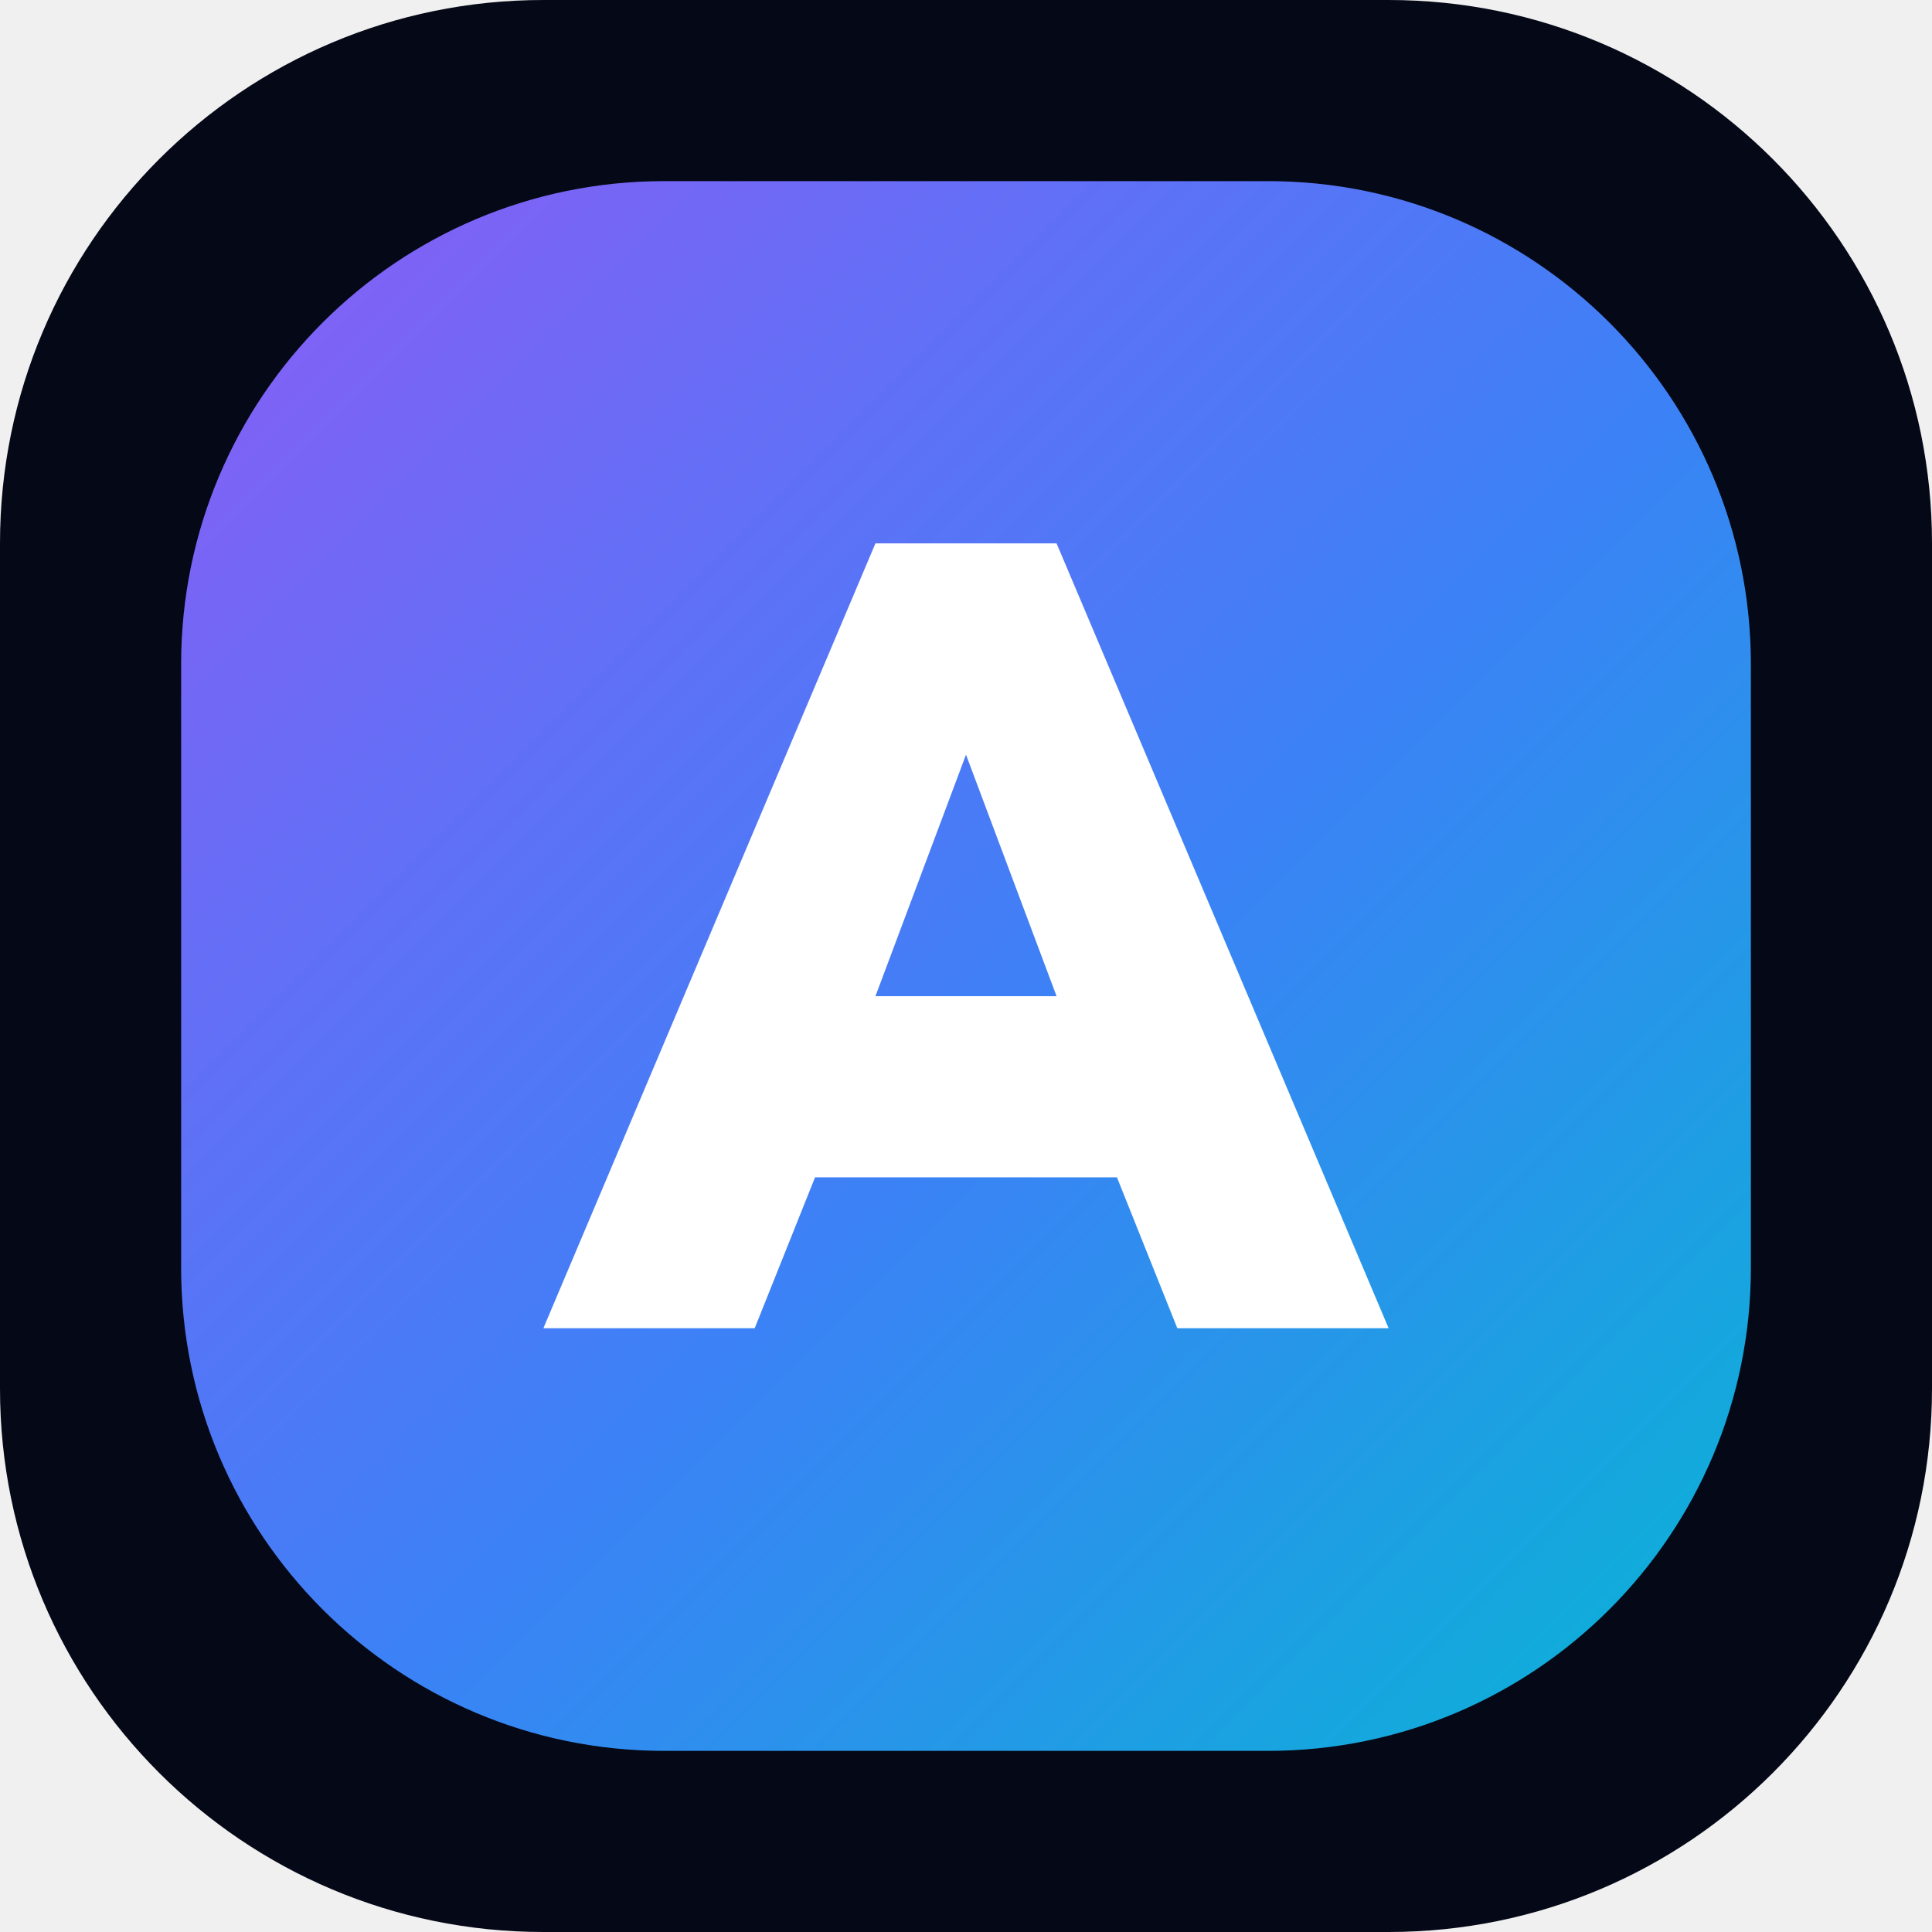
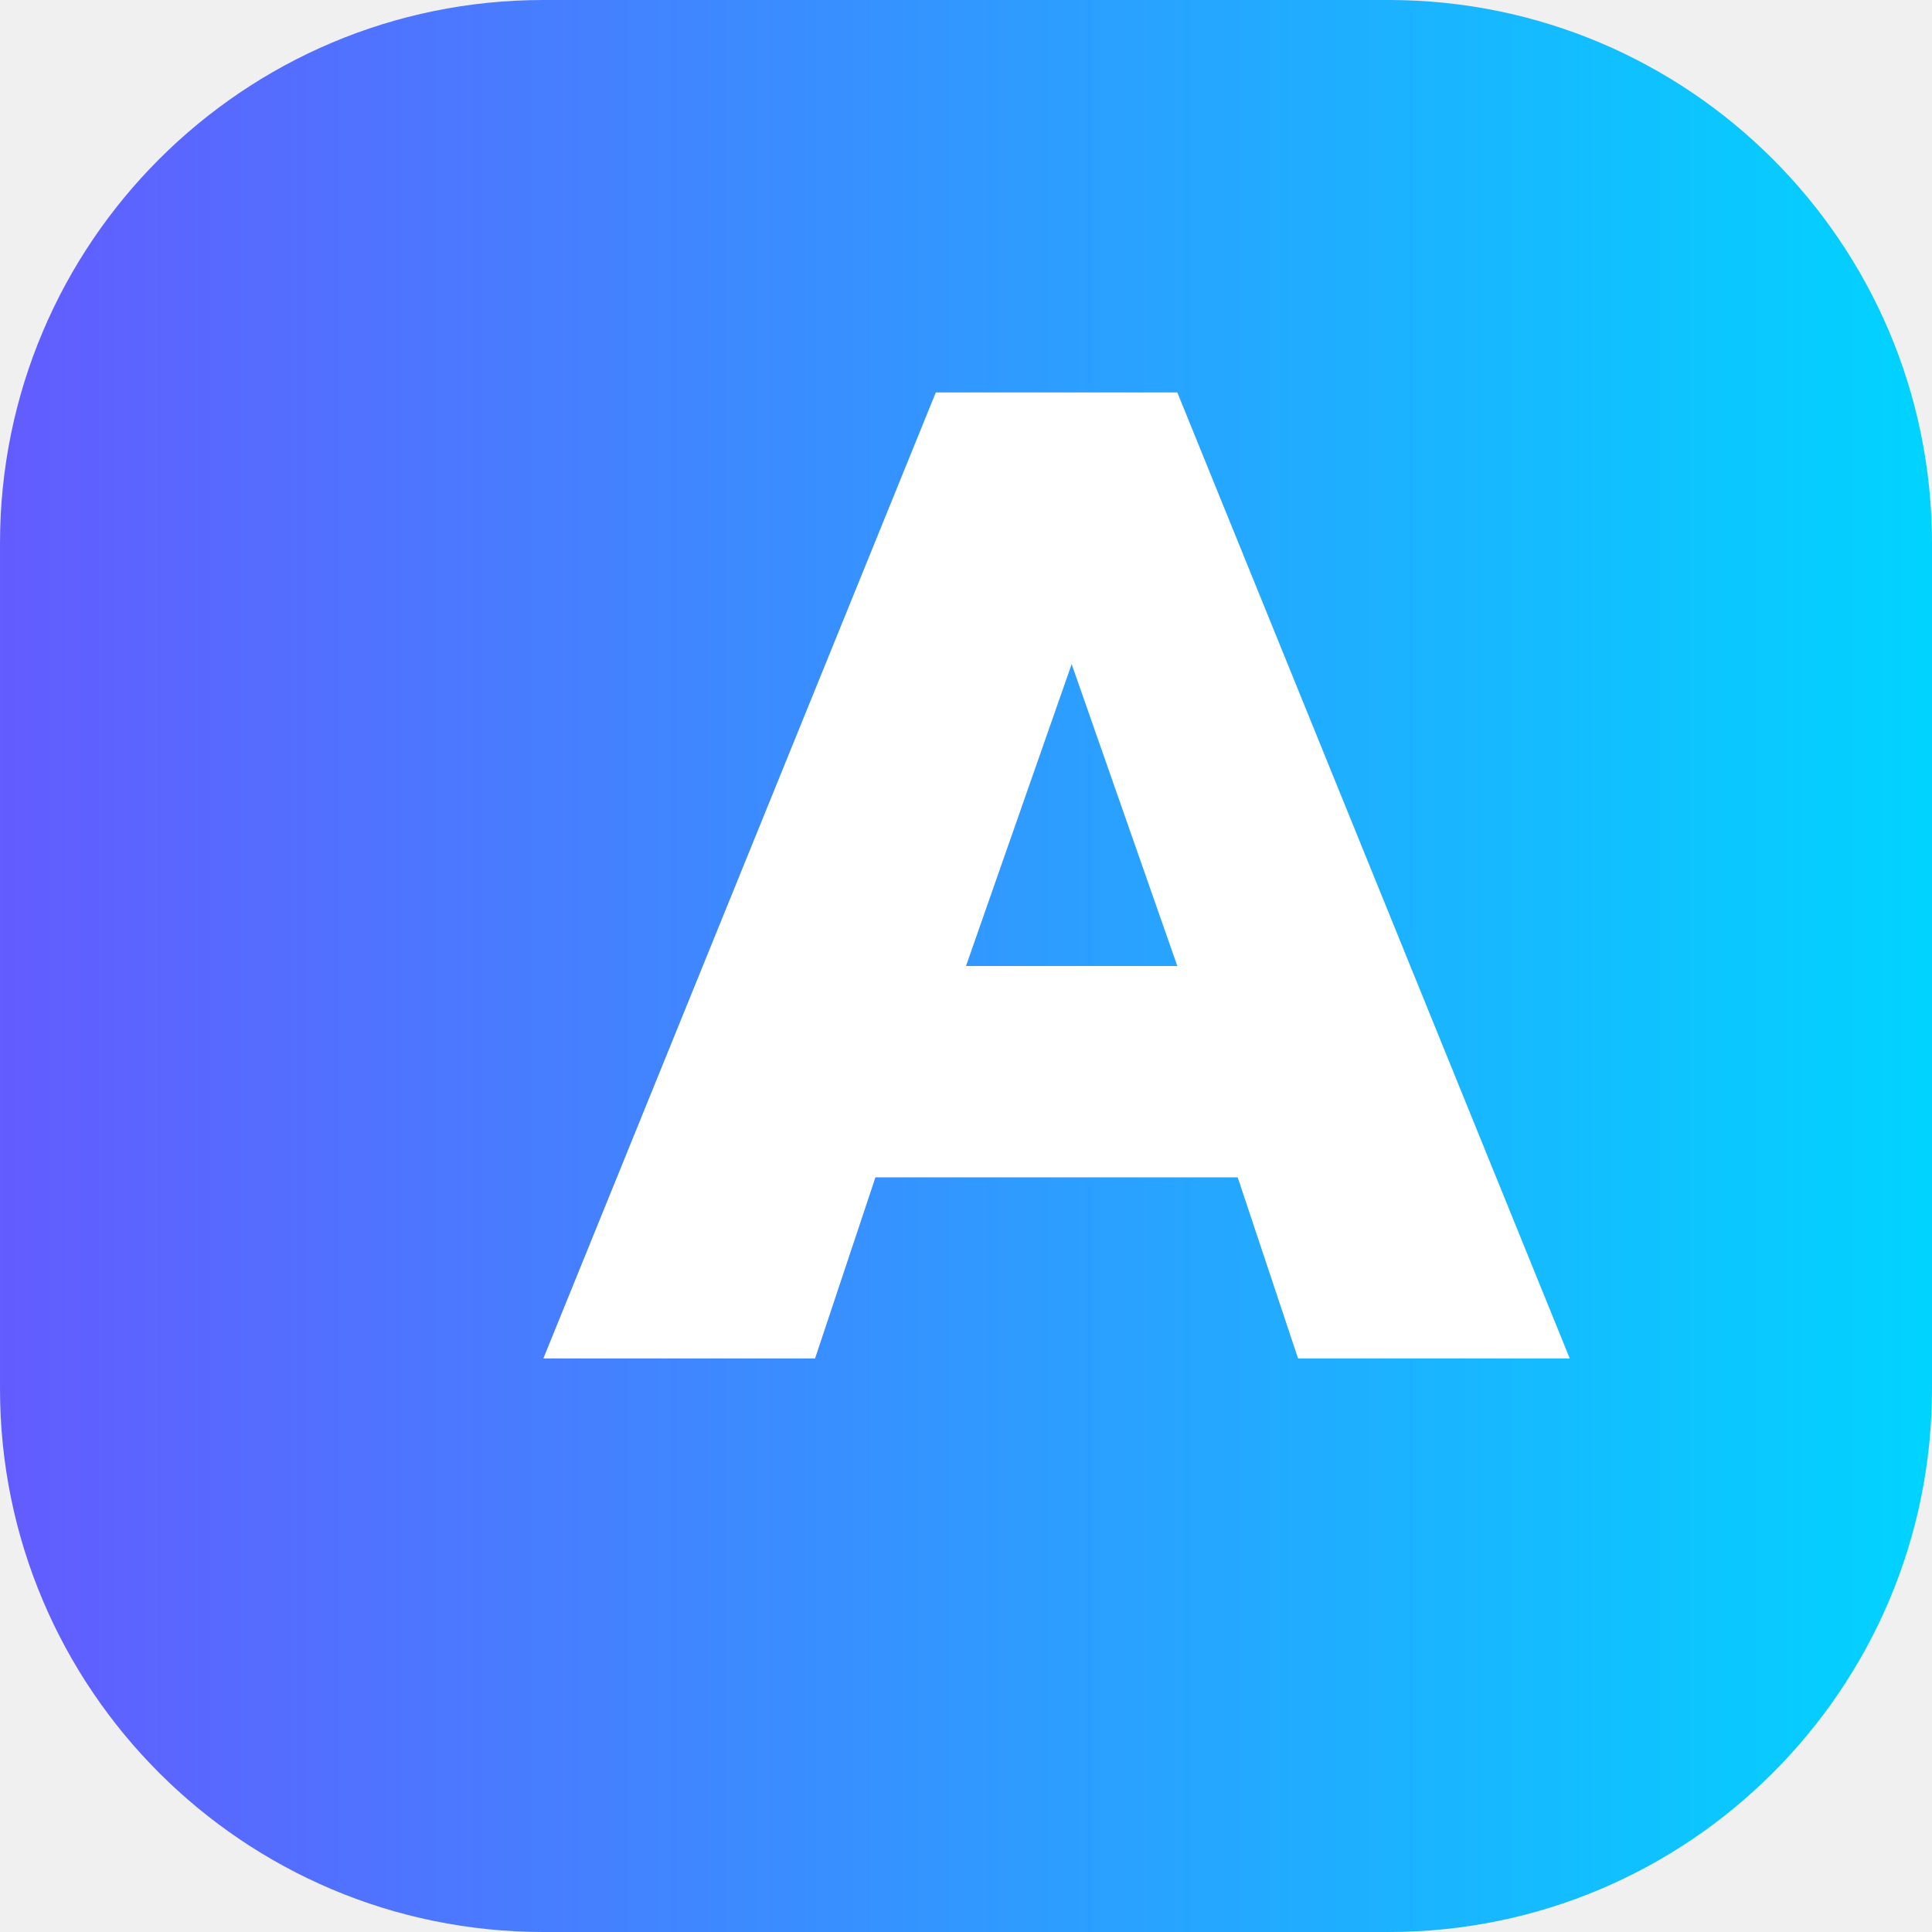
<svg xmlns="http://www.w3.org/2000/svg" viewBox="0 0 64 64">
  <defs>
-     <linearGradient id="g" x1="0" x2="1" y1="0" y2="1">
-       <stop stop-color="#8b5cf6" />
-       <stop offset=".55" stop-color="#3b82f6" />
-       <stop offset="1" stop-color="#06b6d4" />
+     <linearGradient id="g" x1="0" x2="1">
+       <stop stop-color="#635bff" />
+       <stop offset="1" stop-color="#00d4ff" />
    </linearGradient>
  </defs>
-   <rect width="64" height="64" rx="18" fill="#050816" />
-   <rect x="6" y="6" width="52" height="52" rx="16" fill="url(#g)" />
-   <path d="M18 44 29 18h6l11 26h-7l-2-5H27l-2 5h-7Zm11-11h6l-3-8-3 8Z" fill="white" />
+   <rect width="64" height="64" rx="18" fill="url(#g)" />
+   <path d="M18 45 31 13h8l13 32h-9l-2-6H29l-2 6h-9Zm14-13h7l-3.5-10L32 32Z" fill="#fff" />
</svg>
